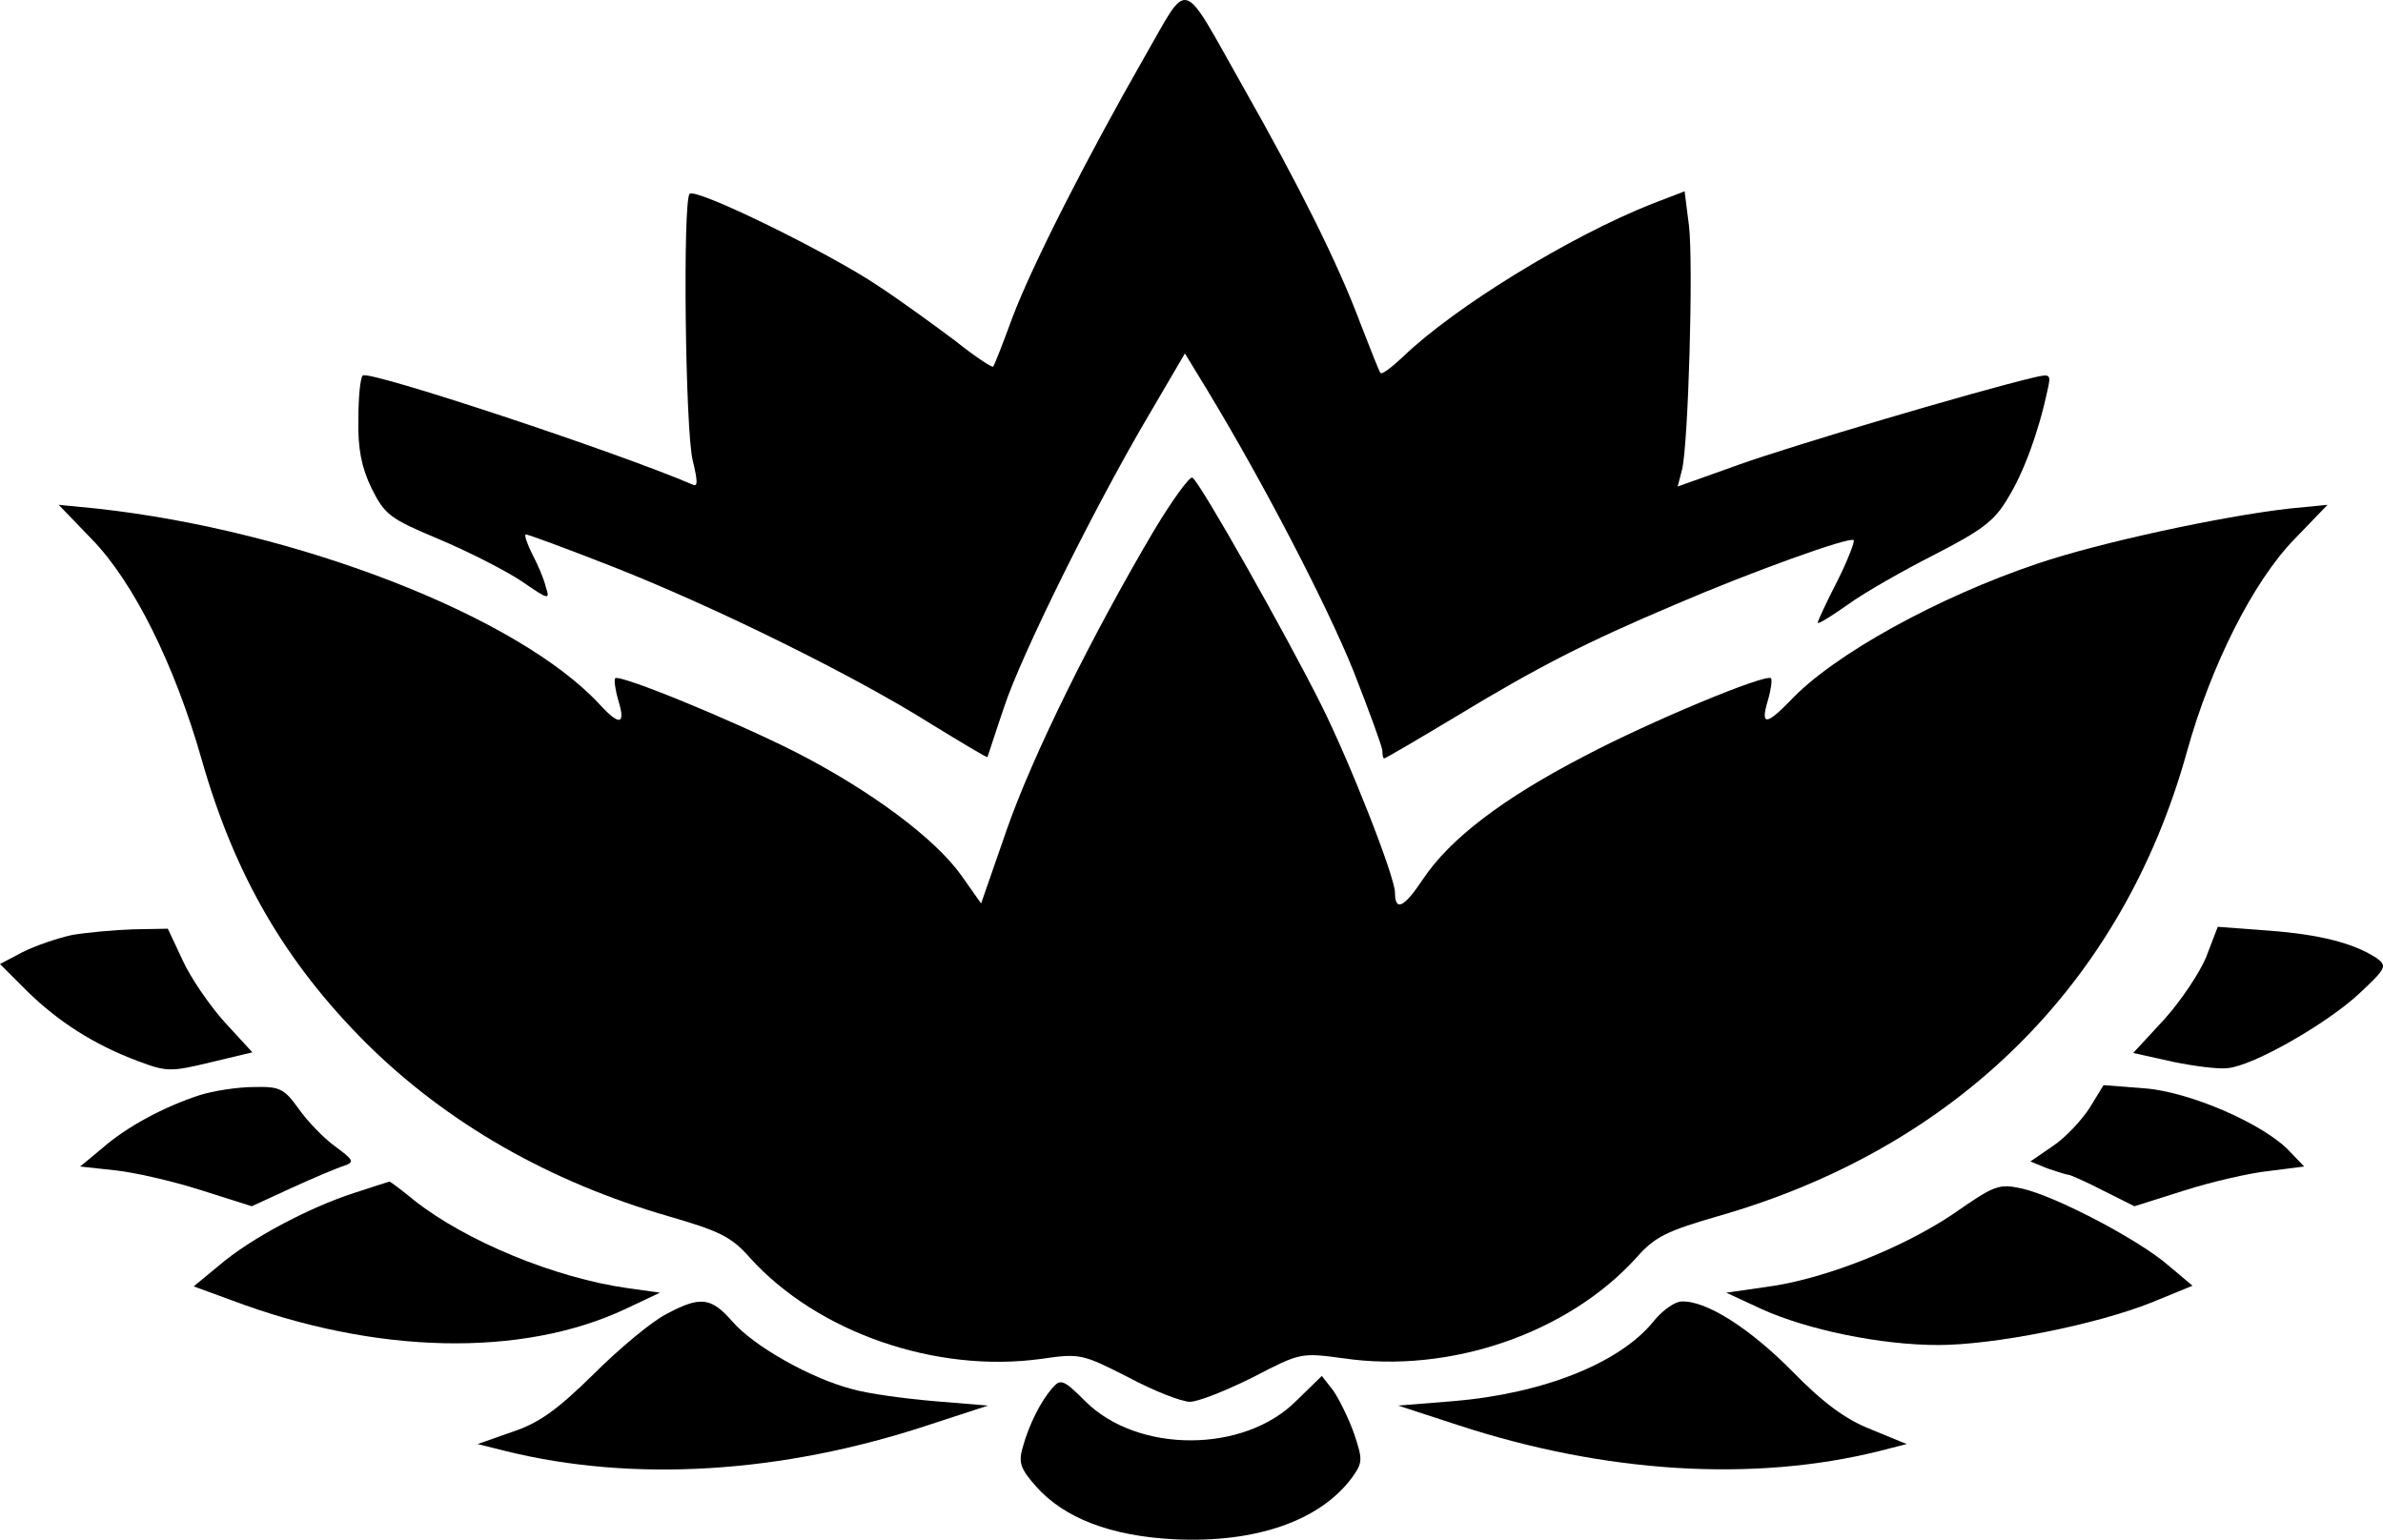
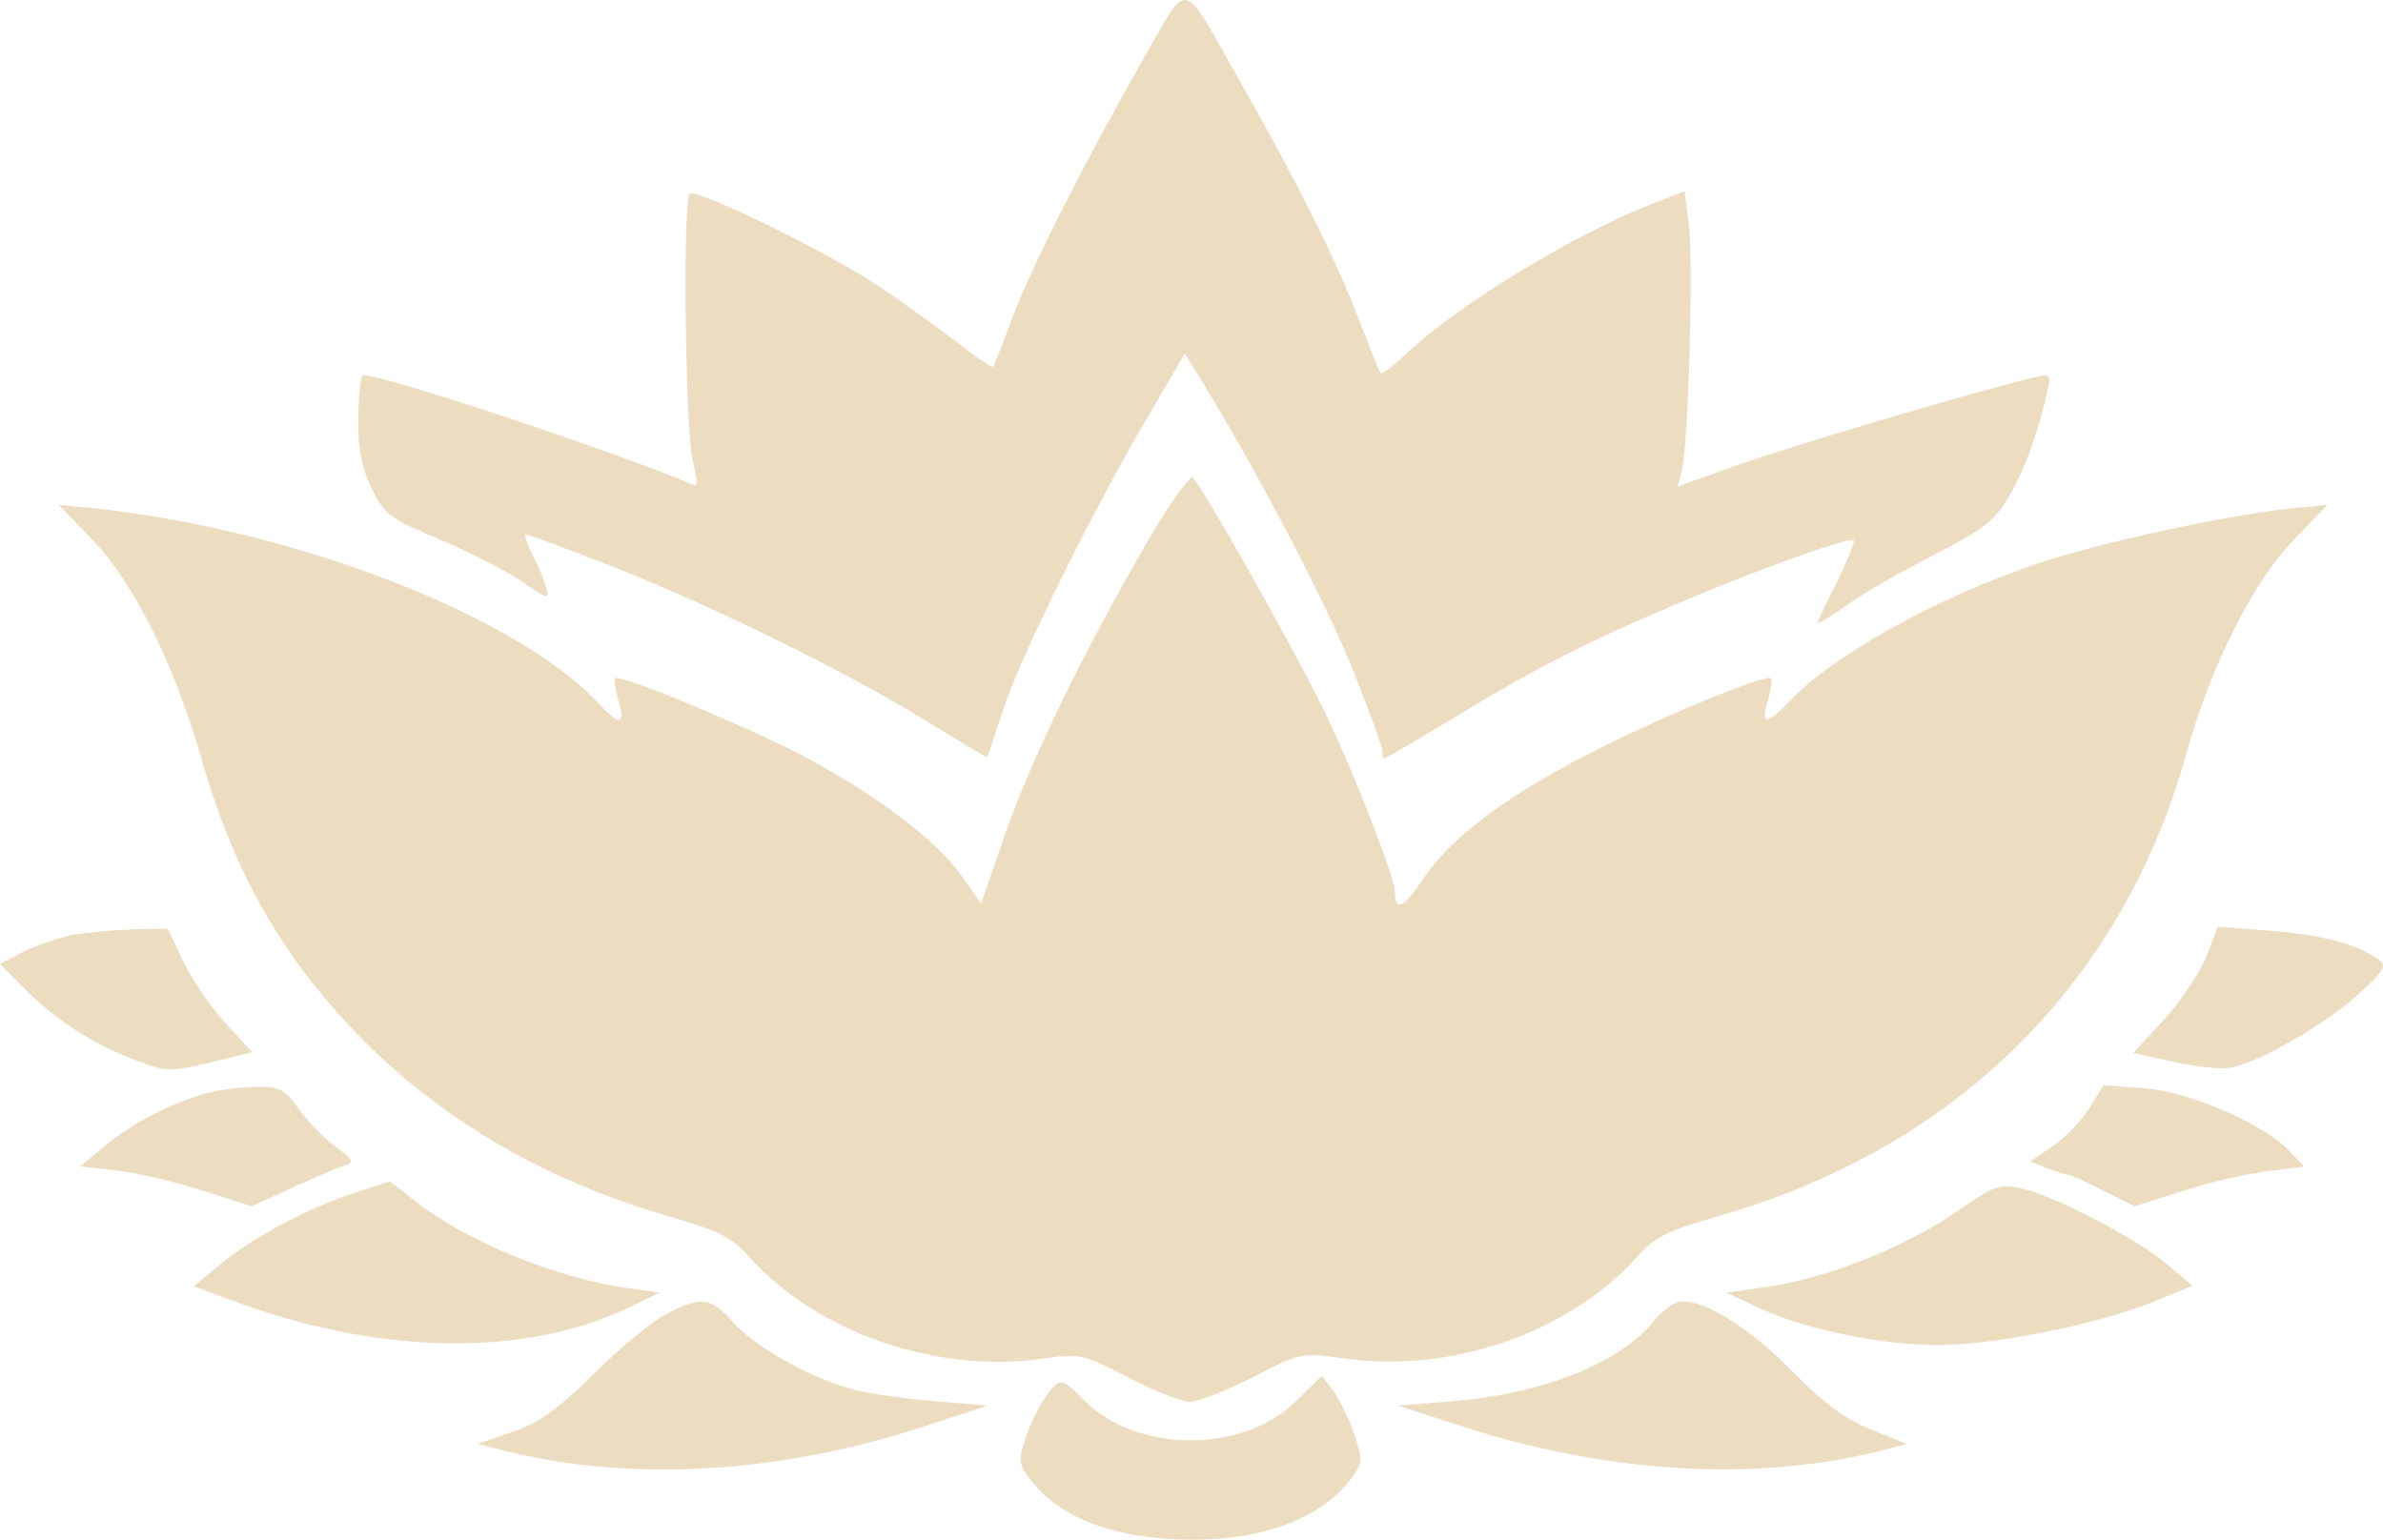
<svg xmlns="http://www.w3.org/2000/svg" version="1.0" width="377.692pt" height="244.096pt" viewBox="0 0 377.692 244.096" preserveAspectRatio="xMidYMid" id="svg71">
  <defs id="defs71" />
-   <g transform="matrix(0.1,0,0,-0.1,-31.9,1278.23)" fill="#000000" stroke="none" id="g71">
+   <g transform="matrix(0.1,0,0,-0.1,-31.9,1278.23)" fill="#ecdcc0" stroke="none" id="g71">
    <path d="m 2133,12692 c -92,-161 -177,-328 -209,-412 -15,-41 -29,-77 -31,-79 -1,-2 -29,16 -60,41 -32,24 -87,64 -122,87 -77,52 -289,156 -299,146 -11,-11 -7,-376 5,-423 8,-33 8,-42 0,-38 -121,52 -514,182 -523,173 -4,-3 -7,-35 -7,-70 -1,-46 5,-76 21,-109 21,-42 29,-48 108,-81 47,-20 106,-50 131,-67 42,-29 44,-29 37,-8 -3,13 -13,36 -21,51 -8,16 -13,30 -11,32 2,1 64,-22 138,-51 165,-65 385,-174 504,-249 49,-30 89,-54 90,-53 1,2 12,37 26,78 27,83 146,323 232,468 l 55,94 36,-59 c 90,-149 188,-338 231,-444 25,-64 46,-121 46,-127 0,-7 1,-12 3,-12 2,0 53,30 113,66 132,80 207,118 346,177 123,53 279,109 285,103 2,-2 -9,-31 -26,-65 -17,-33 -31,-63 -31,-66 0,-3 21,10 48,29 26,19 88,54 137,79 74,38 95,53 116,89 25,40 49,105 63,171 6,26 5,27 -21,21 -93,-22 -383,-108 -467,-138 l -98,-35 7,27 c 10,42 18,325 11,386 l -7,55 -52,-20 c -129,-51 -312,-163 -394,-242 -18,-17 -34,-29 -36,-26 -2,2 -16,38 -32,79 -35,94 -98,220 -186,375 -100,177 -84,172 -156,47 z" id="path1" />
    <path d="m 7257,12678 c -108,-191 -153,-279 -192,-378 -21,-52 -39,-97 -41,-99 -1,-2 -36,23 -76,54 -123,97 -388,239 -402,217 -2,-4 -8,-62 -11,-127 -7,-111 5,-276 22,-321 5,-14 3,-16 -13,-9 -126,53 -241,93 -496,171 -26,8 -23,-30 6,-91 30,-64 50,-81 106,-88 102,-14 598,-256 792,-388 33,-23 61,-39 62,-37 2,1 16,41 32,88 16,47 51,130 79,185 59,118 198,365 205,365 7,0 146,-247 205,-365 28,-55 63,-138 79,-185 16,-47 31,-87 32,-89 2,-2 32,14 66,37 248,159 739,362 878,362 32,0 68,48 94,124 24,71 22,88 -11,80 -146,-35 -459,-132 -547,-169 -17,-7 -18,-5 -12,19 16,63 24,229 17,328 -4,60 -10,110 -12,113 -3,2 -48,-15 -100,-39 -103,-46 -230,-125 -321,-199 -31,-26 -59,-43 -62,-39 -2,4 -20,50 -40,102 -49,125 -247,490 -266,490 -5,0 -37,-51 -73,-112 z" id="path2" />
    <path d="m 2149,11943 c -101,-171 -193,-358 -234,-475 l -41,-118 -31,44 c -41,58 -142,134 -263,196 -99,50 -279,124 -286,117 -2,-2 0,-18 5,-35 12,-39 2,-41 -30,-6 -129,139 -478,275 -796,310 l -61,6 53,-55 c 66,-68 131,-199 174,-350 52,-182 132,-320 260,-448 128,-127 290,-220 480,-275 79,-23 99,-32 128,-65 107,-119 295,-184 462,-161 62,9 65,8 138,-29 41,-22 85,-39 98,-39 13,0 58,18 100,39 75,39 76,39 143,30 169,-25 357,40 465,160 29,33 49,42 128,65 379,108 642,369 744,736 38,137 105,270 170,337 l 53,55 -61,-6 c -106,-12 -301,-54 -398,-87 -158,-53 -325,-145 -393,-218 -38,-39 -47,-39 -35,1 5,17 7,33 5,35 -8,8 -193,-69 -297,-124 -127,-66 -212,-130 -255,-195 -30,-45 -44,-51 -44,-21 0,25 -71,206 -117,298 -55,110 -192,353 -204,360 -4,3 -31,-34 -60,-82 z" id="path3" />
    <path d="m 7250,11888 c -108,-190 -161,-300 -209,-433 -22,-60 -40,-105 -40,-99 -2,24 -95,115 -168,164 -42,28 -117,70 -167,94 -96,46 -236,99 -243,93 -2,-2 1,-17 7,-32 6,-15 9,-29 8,-30 -2,-2 -37,25 -80,59 -170,137 -445,236 -753,272 l -60,7 56,-60 c 64,-70 116,-170 154,-298 59,-197 117,-314 218,-436 120,-144 333,-278 535,-335 82,-23 99,-32 141,-74 118,-117 287,-175 450,-152 62,9 65,8 138,-29 41,-22 85,-39 97,-39 13,0 59,18 103,40 79,39 80,39 144,29 160,-26 330,31 454,152 44,42 61,52 140,74 193,55 375,164 503,301 120,128 190,258 247,459 36,126 97,245 160,312 l 53,55 -62,-6 c -313,-35 -625,-153 -783,-299 -43,-40 -58,-33 -33,14 15,27 5,25 -101,-16 -209,-81 -392,-196 -455,-287 l -32,-47 -38,112 c -21,62 -63,162 -94,222 -71,141 -193,355 -202,355 -4,0 -44,-64 -88,-142 z" id="path4" />
    <path d="m 433,11300 c -23,-5 -58,-17 -78,-27 l -36,-19 43,-43 c 49,-48 106,-85 176,-111 45,-17 52,-17 114,-2 l 67,16 -45,49 c -24,27 -54,71 -66,98 l -23,49 -55,-1 c -30,-1 -74,-5 -97,-9 z" id="path5" />
    <path d="m 3816,11266 c -10,-25 -40,-70 -67,-100 l -49,-53 63,-14 c 34,-7 73,-12 87,-10 41,4 156,70 207,117 45,42 46,45 28,58 -36,23 -89,37 -171,43 l -80,6 z" id="path6" />
    <path d="m 5812,11054 c -60,-16 -103,-36 -121,-57 -16,-20 31,-59 118,-100 l 64,-30 -29,-21 c -45,-33 -94,-77 -94,-86 0,-4 41,-8 92,-9 51,-1 96,-5 100,-9 4,-4 -13,-31 -38,-60 -24,-30 -44,-57 -44,-62 0,-4 37,-15 83,-24 111,-22 271,-21 370,3 42,10 77,15 77,12 0,-19 -82,-83 -125,-98 l -50,-17 45,-13 c 78,-23 221,-36 320,-29 108,8 294,47 379,79 l 56,22 -83,7 c -140,11 -246,58 -315,138 -32,37 -32,37 -127,43 -202,12 -378,106 -511,272 -49,62 -67,66 -167,39 z" id="path7" />
    <path d="m 8686,10984 c -44,-47 -107,-105 -140,-128 -104,-74 -239,-116 -368,-116 -58,0 -61,-1 -107,-49 -78,-80 -170,-118 -316,-130 l -80,-7 100,-32 c 154,-50 252,-65 410,-66 103,0 161,4 220,18 71,17 77,20 55,28 -81,32 -98,43 -130,80 -25,31 -29,40 -15,34 99,-38 308,-48 437,-21 40,9 76,19 81,24 4,4 -15,33 -43,64 -60,65 -59,66 72,69 99,2 100,5 18,73 -25,21 -45,39 -45,41 0,2 27,17 60,33 33,17 75,43 94,59 l 34,28 -29,21 c -39,28 -118,54 -179,59 l -50,4 z" id="path8" />
    <path d="m 635,11046 c -55,-18 -114,-49 -154,-84 l -35,-29 55,-6 c 30,-3 91,-17 135,-31 l 82,-26 63,29 c 35,16 73,32 83,35 17,6 16,9 -14,31 -18,13 -44,40 -58,60 -23,32 -30,35 -71,34 -25,0 -64,-6 -86,-13 z" id="path9" />
    <path d="m 3631,11026 c -13,-20 -39,-48 -59,-61 l -35,-24 27,-11 c 15,-5 30,-10 33,-10 3,0 28,-11 55,-25 l 50,-25 79,25 c 44,14 105,28 135,31 l 55,7 -23,24 c -40,43 -159,95 -231,100 l -64,5 z" id="path10" />
    <path d="m 880,10891 c -71,-23 -164,-72 -214,-115 l -40,-33 60,-22 c 228,-86 460,-91 624,-14 l 55,26 -50,7 c -116,16 -258,75 -339,139 -21,17 -39,31 -40,30 0,0 -26,-8 -56,-18 z" id="path11" />
    <path d="m 3415,10858 c -80,-54 -205,-104 -297,-116 l -63,-9 56,-26 c 73,-33 189,-57 280,-57 88,0 249,32 337,67 l 66,27 -38,32 c -47,41 -179,110 -232,122 -37,8 -43,6 -109,-40 z" id="path12" />
    <path d="m 1375,10699 c -22,-11 -74,-54 -115,-95 -58,-57 -87,-78 -130,-92 l -54,-19 44,-11 c 202,-50 437,-36 670,41 l 95,31 -85,7 c -47,4 -106,12 -130,19 -66,17 -156,68 -190,107 -34,39 -51,41 -105,12 z" id="path13" />
    <path d="m 2941,10689 c -53,-67 -175,-116 -319,-128 l -87,-7 95,-31 c 232,-76 468,-91 668,-41 l 43,11 -56,23 c -41,16 -76,42 -125,92 -67,68 -137,113 -176,111 -10,0 -30,-14 -43,-30 z" id="path14" />
    <path d="m 1987,10582 c -19,-22 -37,-58 -47,-94 -7,-24 -4,-34 21,-62 44,-50 118,-79 220,-84 128,-6 230,29 281,98 17,24 17,28 3,70 -9,25 -24,55 -33,68 l -18,23 -40,-39 c -83,-84 -252,-84 -335,-1 -34,34 -39,36 -52,21 z" id="path15" />
    <path d="m 7112,10576 c -28,-36 -45,-91 -38,-122 8,-32 76,-80 139,-99 68,-20 192,-19 257,2 31,10 71,34 98,58 46,42 46,42 34,81 -14,45 -48,104 -60,104 -5,0 -14,-12 -20,-26 -8,-16 -33,-35 -68,-51 -48,-22 -66,-25 -128,-21 -80,5 -143,32 -173,74 l -20,27 z" id="path16" />
    <path d="m 2122,8968 c -126,-225 -140,-252 -186,-364 -68,-167 -97,-287 -103,-429 -6,-125 3,-195 33,-263 14,-30 18,-33 22,-17 10,46 87,226 129,305 86,159 175,310 182,310 9,0 148,-244 207,-360 20,-41 54,-120 75,-175 21,-57 40,-94 43,-85 32,86 38,119 43,205 9,168 -40,375 -138,584 -51,109 -220,411 -230,411 -4,0 -39,-55 -77,-122 z" id="path17" />
    <path d="m 7242,8948 c -103,-182 -157,-290 -191,-383 l -27,-75 -49,42 c -108,90 -368,238 -418,238 -23,0 -33,-200 -18,-338 7,-58 15,-110 17,-114 8,-12 -2,-10 -64,16 -137,57 -456,159 -466,148 -4,-3 -6,-35 -6,-72 0,-105 25,-142 125,-185 44,-19 102,-49 128,-65 47,-29 48,-29 41,-8 -3,13 -13,35 -21,51 -8,17 -10,27 -3,27 21,0 262,-100 384,-160 68,-33 172,-89 231,-125 59,-36 109,-64 110,-63 1,2 14,39 29,83 15,44 49,123 75,175 65,132 201,370 211,370 23,0 243,-419 285,-544 17,-47 33,-86 36,-86 4,0 46,24 93,54 115,73 256,144 396,202 98,40 246,94 257,94 2,0 -13,-32 -32,-70 l -36,-71 53,35 c 29,19 94,56 143,83 80,43 93,54 117,99 25,46 64,171 56,179 -6,5 -319,-84 -453,-130 -71,-24 -131,-42 -133,-41 -1,2 2,25 9,52 12,53 16,348 4,383 -3,11 -12,21 -18,21 -22,0 -214,-97 -279,-141 -34,-23 -91,-65 -126,-92 -35,-27 -64,-48 -66,-46 -1,2 -15,39 -30,81 -15,43 -48,117 -73,165 -62,123 -195,353 -203,353 -4,0 -43,-64 -88,-142 z" id="path18" />
    <path d="m 1275,8704 c -10,-85 0,-327 15,-376 9,-32 24,-44 111,-98 120,-74 211,-157 299,-274 35,-47 65,-84 67,-83 1,2 -4,27 -12,57 -41,154 -42,352 -3,478 l 20,67 -47,42 c -97,88 -329,226 -417,248 -26,7 -26,6 -33,-61 z" id="path19" />
    <path d="m 3033,8720 c -106,-50 -246,-141 -321,-207 l -42,-38 22,-65 c 19,-57 22,-85 21,-225 0,-126 -5,-177 -21,-240 -18,-70 -18,-77 -4,-59 9,12 47,60 84,107 37,47 91,105 120,130 59,49 198,143 228,152 25,8 39,59 49,183 8,92 5,241 -5,290 -2,12 -10,22 -17,22 -6,0 -58,-22 -114,-50 z" id="path20" />
    <path d="m 680,8387 c 0,-61 23,-157 48,-199 9,-16 49,-49 89,-74 40,-25 106,-69 148,-99 83,-60 83,-60 61,43 l -13,63 31,-6 c 106,-22 369,-150 538,-261 59,-39 102,-62 97,-52 -16,29 -189,200 -269,265 -180,145 -407,270 -613,338 -60,19 -110,35 -113,35 -2,0 -4,-24 -4,-53 z" id="path21" />
    <path d="m 3585,8392 c -199,-69 -390,-174 -563,-309 -89,-70 -274,-248 -292,-283 -7,-12 34,9 102,54 120,79 285,165 408,214 89,35 150,53 150,44 0,-4 -6,-40 -14,-79 -7,-40 -12,-73 -9,-73 2,0 44,28 92,63 49,34 115,78 148,99 69,42 96,87 113,190 15,93 13,118 -7,118 -10,0 -68,-17 -128,-38 z" id="path22" />
    <path d="m 7252,8188 c -115,-203 -154,-282 -196,-400 -21,-56 -41,-111 -45,-121 -5,-15 -12,-11 -38,27 -61,86 -236,195 -442,275 -58,23 -106,39 -108,37 -2,-2 1,-16 7,-31 6,-15 8,-30 6,-33 -3,-2 -29,17 -57,42 -157,141 -456,252 -782,290 l -49,6 49,-54 c 76,-83 131,-195 174,-356 93,-345 377,-619 749,-721 70,-19 85,-28 137,-79 114,-110 281,-166 438,-144 68,9 69,9 152,-33 l 84,-43 51,20 c 28,10 67,30 88,44 32,21 42,23 81,15 110,-21 242,-3 347,49 31,15 86,54 122,88 60,56 73,63 158,88 370,105 636,367 737,725 14,52 38,122 52,155 33,80 107,190 144,217 17,12 28,23 26,25 -2,3 -52,-2 -110,-11 -312,-43 -580,-149 -736,-290 -41,-38 -55,-30 -31,16 13,23 15,23 -52,0 -228,-78 -428,-201 -509,-314 l -27,-38 -28,83 c -15,46 -42,117 -60,159 -33,79 -216,415 -238,437 -10,10 -28,-15 -94,-130 z" id="path23" />
    <path d="m 2163,8042 c -140,-236 -199,-355 -253,-510 l -36,-102 -32,45 c -40,57 -141,131 -264,195 -97,50 -277,125 -284,117 -2,-2 0,-18 5,-35 12,-39 2,-41 -30,-6 -130,140 -474,273 -795,309 l -62,7 53,-55 c 65,-67 132,-200 170,-337 31,-112 86,-233 145,-321 55,-82 177,-203 258,-258 90,-60 232,-126 338,-156 83,-24 96,-31 150,-84 119,-115 305,-172 462,-142 39,8 51,5 118,-30 41,-22 87,-39 101,-39 14,0 59,18 101,39 71,37 81,39 122,31 65,-13 126,-12 205,5 99,21 183,66 265,141 38,35 78,64 88,64 31,0 183,55 262,95 268,135 442,343 529,632 60,199 100,280 178,360 28,29 45,53 37,53 -43,0 -234,-35 -333,-60 -204,-54 -378,-137 -485,-232 -30,-26 -56,-48 -59,-48 -8,0 4,43 16,58 15,20 -6,15 -106,-24 -212,-83 -391,-196 -454,-288 -19,-29 -35,-43 -37,-34 -3,7 -10,31 -16,53 -28,93 -103,261 -173,386 -115,206 -128,228 -137,234 -4,3 -26,-26 -47,-63 z" id="path24" />
    <path d="m 5823,7355 c -59,-16 -128,-49 -139,-66 -9,-15 37,-51 119,-92 l 67,-34 -46,-36 c -26,-20 -53,-46 -61,-57 -14,-20 -12,-20 60,-20 41,0 89,-3 106,-6 l 31,-6 -50,-55 c -28,-30 -50,-58 -50,-63 0,-11 119,-37 210,-45 81,-7 215,7 280,30 22,8 40,11 40,7 -2,-23 -65,-76 -114,-96 l -57,-24 30,-10 c 106,-37 431,-41 599,-7 l 84,16 57,-54 c 96,-92 199,-131 346,-131 147,0 278,51 369,143 l 47,48 92,-19 c 179,-37 461,-35 602,4 l 40,11 -55,18 c -39,13 -66,31 -92,61 -20,23 -36,44 -34,45 2,2 22,-4 45,-12 80,-28 212,-39 314,-26 104,14 177,30 177,40 0,4 -22,32 -50,63 l -49,56 31,6 c 17,3 65,6 107,6 l 76,1 -62,57 -61,58 72,37 c 40,21 83,48 96,62 l 22,24 -33,21 c -41,24 -114,47 -178,55 l -46,6 -50,-61 c -139,-172 -329,-269 -526,-270 -68,0 -78,-3 -99,-25 -41,-44 -128,-96 -209,-125 -81,-30 -236,-56 -273,-47 -14,4 -31,-2 -50,-18 -78,-66 -306,-71 -433,-10 -37,17 -73,25 -135,28 -56,3 -111,13 -160,31 -81,28 -199,102 -224,142 -15,22 -23,24 -95,24 -95,0 -211,28 -292,71 -77,42 -182,130 -239,202 -50,64 -63,67 -157,42 z" id="path25" />
    <path d="m 2148,5782 c -113,-193 -196,-354 -238,-459 -121,-306 -141,-572 -57,-756 l 23,-52 34,100 c 48,140 277,585 301,585 7,0 74,-114 161,-275 54,-99 120,-251 153,-354 l 18,-55 19,38 c 102,198 64,531 -98,876 -50,105 -244,450 -253,450 -3,0 -32,-44 -63,-98 z" id="path26" />
    <path d="m 7307,5793 c -242,-400 -352,-716 -334,-952 6,-73 31,-178 46,-194 4,-4 22,32 40,80 18,49 55,132 83,187 58,116 187,344 198,351 18,11 237,-397 284,-530 16,-44 32,-84 36,-88 12,-13 40,81 49,166 22,193 -47,463 -181,717 -63,117 -178,320 -183,320 -2,0 -19,-26 -38,-57 z" id="path27" />
    <path d="m 3137,5551 c -112,-50 -210,-108 -322,-191 -133,-100 -131,-97 -106,-164 50,-135 49,-346 -3,-541 -13,-49 -23,-92 -21,-94 8,-7 27,14 97,107 124,165 180,214 410,358 30,19 38,32 48,76 26,121 24,489 -3,487 -7,0 -51,-17 -100,-38 z" id="path28" />
    <path d="m 1185,5483 c -9,-118 -1,-330 15,-401 11,-51 14,-53 83,-93 164,-95 255,-177 377,-342 35,-48 70,-87 77,-87 16,0 16,1 -6,86 -49,183 -51,386 -6,517 l 25,72 -57,53 c -103,95 -294,211 -450,271 l -51,20 z" id="path29" />
    <path d="m 6426,5522 c -2,-4 -7,-59 -11,-122 -7,-111 6,-285 25,-334 4,-12 49,-46 100,-76 112,-66 209,-154 297,-269 37,-47 69,-90 73,-94 4,-4 -2,25 -13,65 -16,59 -20,106 -21,248 -1,156 1,181 20,232 l 22,56 -37,35 c -66,64 -194,148 -316,208 -124,61 -131,64 -139,51 z" id="path30" />
    <path d="m 8159,5495 c -113,-49 -263,-144 -367,-233 l -34,-28 22,-64 c 32,-92 38,-255 15,-390 -9,-57 -21,-115 -26,-128 -16,-43 -4,-34 41,30 95,136 223,250 381,341 46,26 47,28 59,94 20,114 14,415 -8,412 -4,0 -41,-15 -83,-34 z" id="path31" />
    <path d="m 5810,5147 c 0,-25 5,-70 11,-99 21,-100 38,-120 176,-212 71,-47 138,-93 151,-102 21,-16 22,-15 22,2 0,11 -6,47 -13,81 l -14,63 26,-7 c 118,-28 376,-153 545,-263 104,-68 107,-69 78,-33 -43,55 -217,221 -287,274 -97,74 -223,153 -330,207 -110,54 -269,116 -327,127 l -38,7 z" id="path32" />
    <path d="m 8765,5166 c -314,-102 -610,-291 -843,-541 -40,-43 -71,-80 -68,-82 2,-2 32,16 67,40 95,66 263,160 364,205 102,44 224,86 231,79 3,-2 0,-24 -5,-48 -6,-24 -11,-59 -11,-77 v -33 l 43,34 c 23,19 88,65 144,101 57,36 109,76 117,89 26,39 45,105 52,182 8,87 12,84 -91,51 z" id="path33" />
    <path d="m 553,5164 c -17,-45 28,-257 65,-299 9,-11 71,-56 137,-99 66,-43 142,-97 169,-120 l 49,-41 -7,68 c -4,37 -9,81 -13,97 l -6,30 89,-31 c 155,-54 411,-190 555,-295 39,-29 48,-32 58,-20 23,28 -174,230 -361,371 -204,154 -422,263 -677,339 -46,13 -53,14 -58,0 z" id="path34" />
    <path d="m 3695,5129 c -294,-97 -584,-278 -815,-509 -110,-110 -147,-157 -132,-172 8,-8 45,11 135,70 68,45 171,106 230,136 102,52 303,136 327,136 7,0 9,-10 6,-27 -12,-53 -22,-163 -16,-163 3,0 19,14 36,31 16,17 92,73 169,124 152,101 173,125 193,220 26,120 25,196 -2,195 -6,-1 -65,-19 -131,-41 z" id="path35" />
    <path d="m 7289,4928 c -233,-399 -320,-639 -321,-884 -1,-109 14,-177 54,-261 51,-104 160,-200 275,-239 l 51,-18 79,39 c 197,97 296,285 280,530 -9,141 -78,376 -153,528 -41,83 -210,377 -216,377 -4,0 -26,-33 -49,-72 z" id="path36" />
    <path d="m 5320,4899 c 63,-66 128,-195 166,-329 32,-117 99,-262 158,-344 51,-70 180,-198 247,-244 65,-44 212,-115 289,-141 69,-22 202,-52 208,-47 2,2 -12,20 -31,41 -120,131 -181,345 -176,617 l 3,128 -30,31 c -49,52 -140,118 -227,164 -145,78 -403,152 -590,171 l -69,7 z" id="path37" />
    <path d="m 9210,4930 c -282,-50 -523,-153 -666,-284 l -66,-61 -3,-175 c -3,-277 -52,-441 -168,-567 -22,-24 -38,-45 -36,-48 8,-7 172,33 244,60 338,127 564,372 659,715 36,130 105,267 166,330 l 49,50 -37,-1 c -20,0 -84,-9 -142,-19 z" id="path38" />
    <path d="m 2122,4713 c -155,-273 -205,-386 -253,-573 -94,-360 -7,-620 250,-748 46,-23 90,-42 99,-42 35,0 165,74 222,127 95,88 140,178 160,320 24,178 -37,440 -161,687 -59,117 -212,386 -221,386 -4,0 -47,-71 -96,-157 z" id="path39" />
    <path d="m 30,4793 c 104,-69 191,-213 250,-418 92,-319 309,-573 611,-714 88,-41 244,-91 286,-91 22,0 19,5 -30,53 -65,63 -117,166 -143,282 -20,88 -26,311 -11,444 l 8,73 -53,53 c -142,137 -366,241 -631,294 -102,21 -254,41 -292,40 -18,0 -18,-1 5,-16 z" id="path40" />
    <path d="m 4245,4794 c -292,-39 -564,-144 -729,-280 -96,-79 -98,-85 -85,-201 7,-55 9,-153 6,-227 -9,-216 -60,-360 -162,-463 -48,-47 -51,-53 -30,-53 42,0 199,51 292,95 311,147 520,400 617,745 49,177 135,317 236,383 l 25,16 -35,-1 c -19,0 -80,-6 -135,-14 z" id="path41" />
    <path d="m 6280,4648 c 5,-18 8,-125 7,-238 -1,-183 1,-215 21,-295 41,-163 135,-324 237,-405 102,-82 205,-113 355,-108 108,3 139,11 108,29 -30,17 -98,130 -118,198 -28,92 -40,236 -29,360 9,100 8,105 -15,145 -47,80 -154,165 -301,238 -72,36 -248,108 -264,108 -6,0 -6,-13 -1,-32 z" id="path42" />
    <path d="m 8260,4636 c -182,-74 -287,-134 -371,-213 -92,-86 -94,-93 -91,-288 5,-246 -28,-376 -123,-479 -19,-21 -33,-42 -29,-45 3,-3 55,-8 114,-9 191,-6 321,51 441,195 56,66 124,211 151,318 20,81 22,111 20,303 -1,116 3,223 8,237 13,34 5,33 -120,-19 z" id="path43" />
    <path d="m 1097,4607 c -3,-8 -1,-20 4,-28 5,-8 9,-120 9,-250 0,-164 5,-263 15,-322 42,-242 165,-435 332,-525 108,-57 256,-77 386,-51 l 57,12 -49,48 c -53,52 -92,124 -116,216 -21,76 -29,248 -18,342 9,71 8,77 -19,132 -55,109 -255,269 -488,388 -54,28 -100,51 -103,51 -3,0 -7,-6 -10,-13 z" id="path44" />
    <path d="m 3200,4564 c -157,-83 -296,-179 -381,-264 -115,-113 -113,-109 -114,-340 0,-133 -5,-211 -14,-245 -25,-90 -68,-173 -115,-220 -25,-25 -46,-47 -46,-49 0,-10 109,-26 178,-26 248,0 445,152 546,421 45,121 58,222 60,488 1,136 4,255 7,265 2,10 0,20 -6,22 -5,2 -57,-21 -115,-52 z" id="path45" />
    <path d="m 5230,4403 c -49,-8 -119,-34 -131,-49 -25,-31 108,-137 240,-190 56,-23 61,-23 101,-9 23,8 58,15 76,15 19,0 34,3 34,6 0,3 -23,31 -50,61 -28,30 -62,81 -78,114 l -27,59 -70,-1 c -38,-1 -81,-4 -95,-6 z" id="path46" />
    <path d="m 9275,4383 c -10,-41 -51,-106 -100,-159 -25,-26 -45,-49 -45,-51 0,-2 17,-3 38,-4 20,0 55,-6 77,-13 36,-11 47,-10 102,10 78,29 156,79 212,137 l 44,45 -40,20 c -48,25 -137,42 -219,42 -59,0 -62,-1 -69,-27 z" id="path47" />
    <path d="m 5476,4109 c -56,-13 -155,-63 -200,-101 l -39,-32 69,-13 c 38,-7 108,-25 157,-39 l 87,-27 78,35 c 42,20 85,39 96,42 16,5 13,11 -23,36 -22,16 -53,48 -67,70 -25,37 -30,40 -73,39 -25,-1 -63,-5 -85,-10 z" id="path48" />
    <path d="m 9065,4101 c -7,-22 -99,-111 -115,-111 -20,0 -1,-18 27,-25 16,-3 57,-20 92,-37 l 63,-30 77,23 c 42,12 114,30 160,39 l 84,16 -49,36 c -94,68 -199,108 -285,108 -38,0 -49,-4 -54,-19 z" id="path49" />
    <path d="m 5712,3911 c -79,-28 -251,-132 -259,-157 -5,-16 146,-69 269,-95 180,-37 389,-18 528,48 l 55,26 -73,13 c -149,26 -282,84 -384,165 -20,16 -40,29 -45,29 -4,0 -45,-13 -91,-29 z" id="path50" />
    <path d="m 8820,3898 c -103,-76 -276,-143 -415,-161 -29,-3 -27,-4 27,-30 109,-51 170,-62 338,-62 168,1 247,15 400,74 l 73,28 -53,42 c -67,53 -122,85 -196,115 -102,41 -112,41 -174,-6 z" id="path51" />
    <path d="m 6360,3653 c -34,-17 -88,-60 -141,-113 -73,-74 -94,-89 -145,-105 l -59,-19 45,-13 c 85,-25 175,-35 310,-35 165,0 319,26 480,79 l 115,38 -98,7 c -176,13 -299,60 -377,144 -22,24 -48,44 -58,44 -10,0 -43,-12 -72,-27 z" id="path52" />
    <path d="m 8211,3651 c -58,-81 -221,-148 -383,-158 -110,-7 -109,-10 4,-47 259,-84 538,-103 769,-50 l 73,17 -63,22 c -34,13 -64,25 -66,26 -2,2 -42,41 -88,86 -81,78 -165,133 -206,133 -11,0 -29,-13 -40,-29 z" id="path53" />
    <path d="m 7046,3487 c -26,-35 -49,-83 -60,-129 -5,-23 0,-35 31,-69 122,-135 419,-158 590,-45 59,40 86,80 77,119 -13,60 -75,163 -87,146 -2,-2 -13,-18 -25,-36 -13,-18 -47,-44 -80,-60 -48,-24 -69,-28 -142,-28 -129,0 -209,32 -256,103 l -22,33 z" id="path54" />
    <path d="m 7332,2698 c -33,-41 -234,-421 -271,-513 -24,-61 -45,-111 -46,-113 -2,-2 -44,28 -94,67 -106,81 -221,149 -332,196 -72,31 -80,33 -87,17 -12,-28 -7,-383 5,-432 7,-24 11,-46 9,-47 -2,-2 -36,10 -76,27 -69,28 -405,140 -461,154 -22,5 -28,2 -33,-17 -17,-63 6,-178 42,-210 9,-8 54,-31 99,-50 46,-19 103,-49 128,-66 25,-17 48,-31 50,-31 3,0 -6,25 -20,56 l -24,55 22,-7 c 139,-42 518,-222 671,-318 49,-31 90,-55 91,-54 1,2 15,41 31,88 16,47 56,139 89,205 70,141 207,385 216,385 8,0 171,-287 225,-397 25,-50 61,-134 79,-185 18,-51 38,-92 43,-91 5,1 52,28 103,59 172,105 614,304 675,304 10,0 5,-19 -21,-70 -19,-38 -33,-70 -30,-70 3,0 26,15 52,34 27,19 90,55 141,81 79,39 98,53 123,93 30,47 69,157 69,193 0,16 -5,18 -27,13 -90,-22 -413,-118 -498,-148 -55,-20 -101,-36 -101,-36 -1,0 2,17 7,38 15,59 22,259 15,364 l -8,96 -37,-12 c -114,-41 -288,-143 -414,-243 l -67,-54 -10,26 c -6,15 -10,29 -10,32 0,20 -93,217 -161,338 -126,229 -145,257 -157,243 z" id="path55" />
    <path d="m 2145,2218 c -212,-369 -305,-629 -305,-854 0,-88 13,-164 37,-222 l 15,-36 37,100 c 21,54 55,133 75,174 59,118 198,360 207,360 22,0 236,-407 283,-539 30,-84 35,-92 45,-74 40,76 53,271 26,409 -25,133 -101,345 -164,459 -114,206 -184,325 -190,325 -4,0 -34,-46 -66,-102 z" id="path56" />
    <path d="m 1286,1939 c -13,-125 -3,-329 20,-401 3,-10 33,-34 67,-54 150,-88 265,-191 358,-323 23,-33 44,-59 46,-57 2,2 -3,31 -12,65 -38,149 -39,366 0,471 9,25 17,50 18,56 7,40 -353,272 -464,299 -25,6 -26,5 -33,-56 z" id="path57" />
    <path d="m 3050,1954 c -101,-48 -258,-150 -327,-211 l -42,-38 22,-60 c 20,-54 22,-78 21,-230 -1,-139 -5,-184 -21,-245 -12,-41 -20,-76 -19,-78 2,-1 19,22 39,51 98,142 213,250 358,334 l 77,45 11,61 c 19,115 23,178 16,298 -6,100 -10,119 -24,119 -9,0 -59,-21 -111,-46 z" id="path58" />
    <path d="m 7302,1783 c -184,-318 -246,-455 -298,-658 -23,-90 -28,-132 -28,-230 -1,-187 41,-294 154,-398 63,-59 173,-119 215,-119 42,-1 152,60 214,117 107,100 155,225 154,400 -2,233 -80,456 -283,813 -44,78 -83,142 -85,142 -2,0 -22,-30 -43,-67 z" id="path59" />
    <path d="m 5324,1746 c 66,-67 132,-199 175,-349 88,-304 282,-532 565,-663 80,-37 214,-78 291,-90 l 50,-7 -48,53 c -57,64 -110,168 -138,275 -17,63 -22,119 -26,270 l -5,190 -41,43 c -113,118 -332,226 -572,282 -64,15 -273,50 -298,50 -3,0 18,-24 47,-54 z" id="path60" />
    <path d="m 9305,1789 c -322,-42 -643,-175 -790,-329 l -30,-31 -1,-162 c -2,-181 -19,-289 -64,-404 -28,-72 -106,-193 -138,-213 -35,-22 92,1 198,36 360,120 596,363 695,714 39,140 112,284 176,348 29,28 46,51 38,51 -8,-1 -45,-6 -84,-10 z" id="path61" />
    <path d="m 690,1623 c 0,-60 25,-166 48,-205 9,-16 49,-49 89,-74 40,-25 107,-70 149,-100 l 76,-55 -7,57 c -4,32 -11,68 -16,81 -11,30 0,30 93,-3 116,-41 343,-156 462,-234 60,-39 110,-69 113,-66 2,2 -49,58 -114,123 -176,177 -348,300 -564,402 -96,46 -237,99 -301,115 -28,6 -28,6 -28,-41 z" id="path62" />
    <path d="m 3605,1625 c -185,-64 -394,-177 -560,-304 -68,-52 -267,-242 -297,-284 -15,-21 4,-12 89,44 130,85 353,198 466,235 45,15 88,29 95,32 9,3 10,-2 3,-20 -5,-13 -12,-50 -16,-82 -7,-55 -7,-57 11,-46 11,6 80,53 154,103 131,90 136,95 158,149 12,32 25,91 29,133 7,91 12,89 -132,40 z" id="path63" />
    <path d="m 6281,1508 c 10,-17 13,-87 14,-258 1,-226 2,-238 29,-325 71,-232 204,-392 382,-457 47,-17 83,-21 174,-22 63,-1 123,2 134,7 16,6 14,12 -24,53 -99,107 -148,323 -122,539 8,69 7,86 -8,120 -45,101 -208,216 -435,308 -60,25 -121,48 -133,52 -22,6 -23,6 -11,-17 z" id="path64" />
    <path d="m 8280,1486 c -242,-99 -391,-196 -452,-294 -21,-34 -22,-48 -23,-237 -1,-180 -3,-207 -24,-270 -26,-80 -59,-140 -103,-191 -17,-19 -28,-37 -26,-40 3,-2 41,-7 85,-11 266,-20 477,124 583,398 51,132 60,198 60,429 0,115 4,220 10,234 5,14 6,26 2,26 -4,-1 -54,-20 -112,-44 z" id="path65" />
    <path d="M 2128,1327 C 1980,1068 1904,884 1866,698 1846,600 1845,432 1865,357 1906,201 2018,77 2172,18 l 52,-19 83,41 c 229,113 320,332 268,636 -21,119 -84,304 -146,427 -56,113 -198,365 -208,372 -4,2 -46,-65 -93,-148 z" id="path66" />
    <path d="m 193,1381 c 82,-88 131,-185 182,-362 83,-294 270,-514 551,-649 85,-41 227,-87 304,-97 l 45,-6 -41,46 c -119,135 -184,371 -172,628 l 6,108 -62,59 c -104,100 -228,169 -415,231 -88,29 -297,73 -399,84 l -43,5 z" id="path67" />
    <path d="m 4170,1414 c -328,-42 -623,-165 -773,-322 l -39,-40 -2,-173 c -3,-185 -15,-263 -60,-381 -29,-79 -66,-140 -115,-192 l -36,-38 55,6 c 78,10 252,70 340,117 193,104 344,257 437,444 29,57 41,90 94,260 32,102 97,223 151,279 26,27 47,50 45,51 -1,1 -45,-4 -97,-11 z" id="path68" />
    <path d="m 1156,1143 c 5,-10 9,-115 10,-233 1,-283 16,-360 106,-532 78,-152 205,-255 361,-294 61,-16 248,-16 264,-1 3,4 -11,25 -32,48 -20,23 -50,70 -66,104 -48,102 -61,187 -57,380 l 3,171 -35,49 c -20,27 -67,73 -105,102 -76,58 -265,155 -384,197 -64,23 -72,24 -65,9 z" id="path69" />
    <path d="m 3132,1106 c -242,-98 -387,-200 -445,-313 -14,-26 -15,-45 -8,-115 24,-231 -22,-436 -120,-542 -23,-26 -39,-49 -36,-53 4,-3 51,-8 104,-11 176,-8 294,37 413,157 60,60 86,96 123,171 77,156 91,234 92,500 1,124 5,233 9,243 4,9 7,17 5,17 -2,0 -64,-24 -137,-54 z" id="path70" />
    <path d="m 5525,953 c -97,-14 -225,-62 -254,-97 -10,-12 -6,-20 31,-46 59,-43 116,-75 161,-91 20,-7 37,-15 37,-19 0,-3 -15,-15 -33,-27 -17,-12 -51,-42 -75,-66 l -43,-44 127,-7 c 70,-3 130,-8 132,-11 3,-2 -25,-37 -62,-77 -36,-39 -63,-75 -58,-79 4,-4 43,-15 87,-26 62,-14 119,-18 250,-18 162,1 226,9 311,42 23,9 9,-16 -39,-66 -27,-28 -56,-46 -105,-62 l -67,-23 44,-13 c 187,-55 495,-56 768,-4 l 93,18 39,-47 c 54,-64 138,-118 241,-154 79,-28 95,-30 215,-30 113,1 141,4 210,27 106,35 196,90 256,155 l 48,53 103,-20 c 250,-47 515,-52 707,-12 51,11 95,22 97,24 3,2 -24,14 -58,27 -47,17 -75,35 -111,73 -26,27 -45,52 -43,54 3,3 26,-2 53,-11 153,-49 451,-45 601,9 16,6 -3,35 -73,112 l -45,51 107,7 c 178,10 166,3 108,59 -27,26 -62,55 -77,64 -30,18 -36,32 -14,32 22,0 148,67 189,101 l 38,31 -22,24 c -27,29 -110,61 -207,80 -41,8 -77,14 -82,14 -4,0 -19,-17 -33,-38 C 9040,865 8935,761 8849,697 8717,598 8580,551 8404,544 l -111,-4 -44,-41 C 8120,379 7887,296 7697,301 c -56,2 -71,-1 -90,-18 -60,-55 -163,-79 -310,-70 -103,6 -215,33 -252,61 -12,9 -42,15 -72,16 -205,1 -401,74 -530,198 l -55,53 -102,3 c -165,4 -325,58 -445,148 -76,57 -197,174 -233,226 -16,23 -34,41 -41,41 -7,-1 -25,-4 -42,-6 z" id="path71" />
  </g>
</svg>
